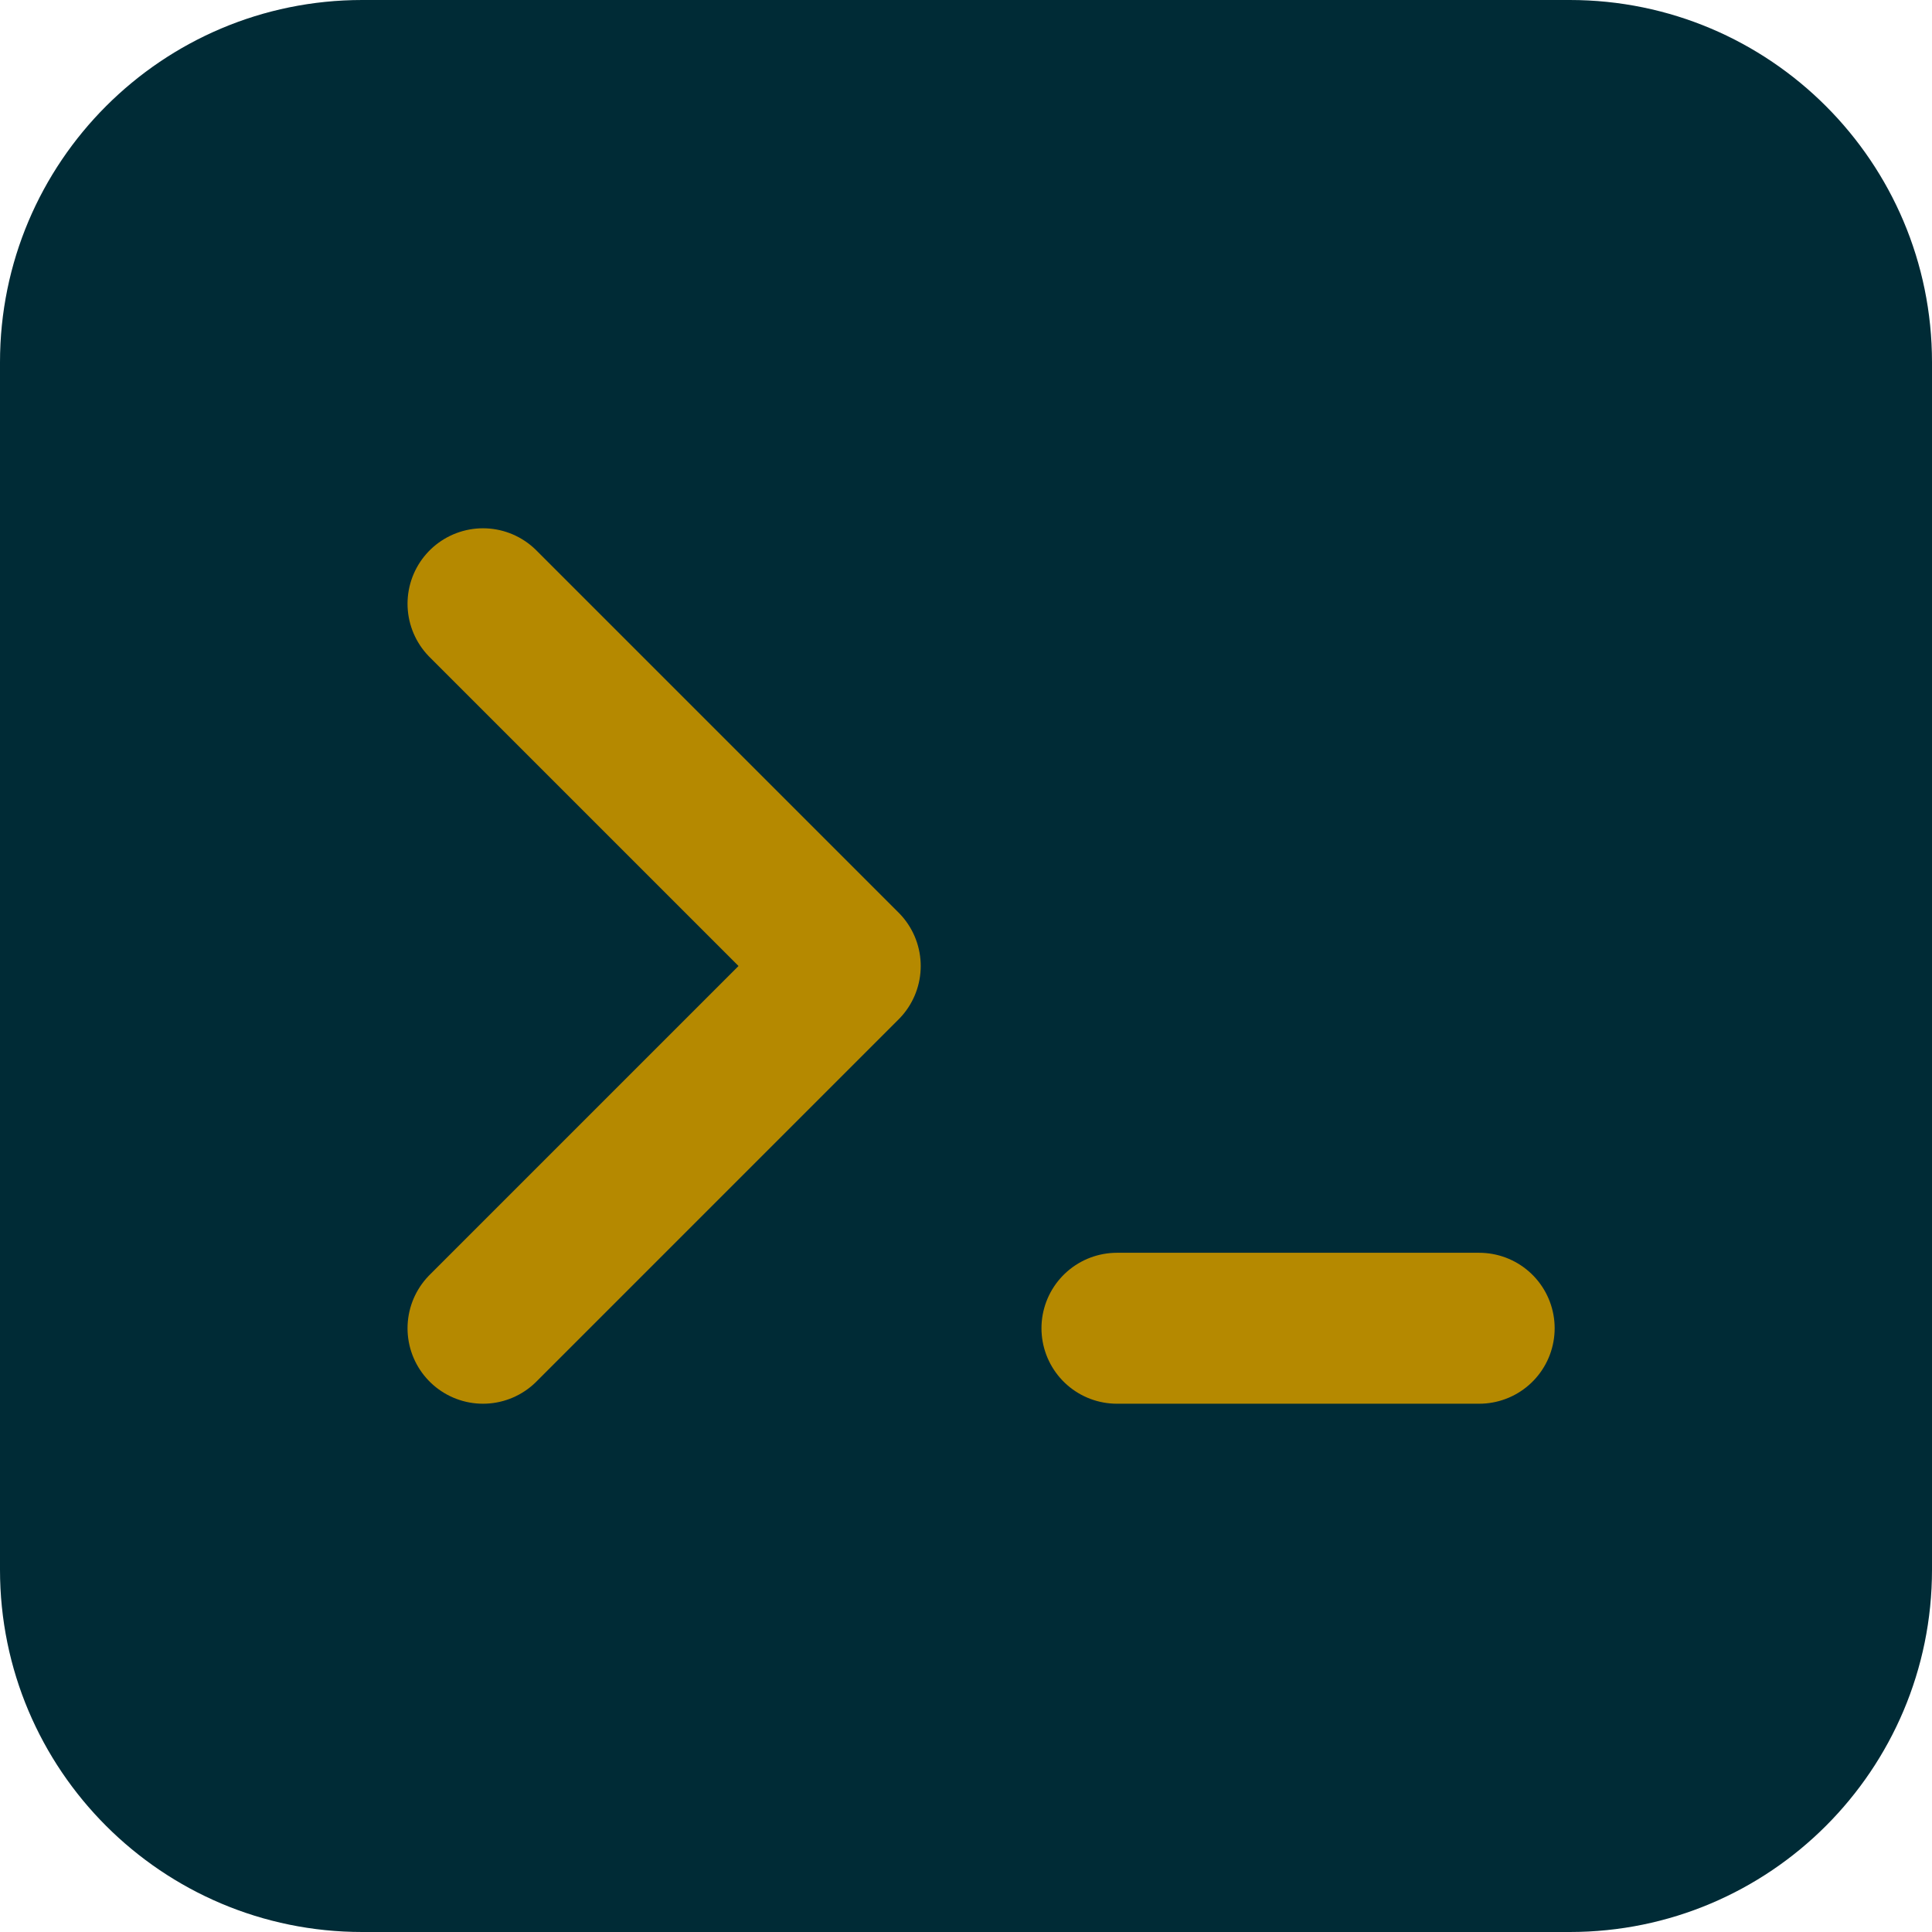
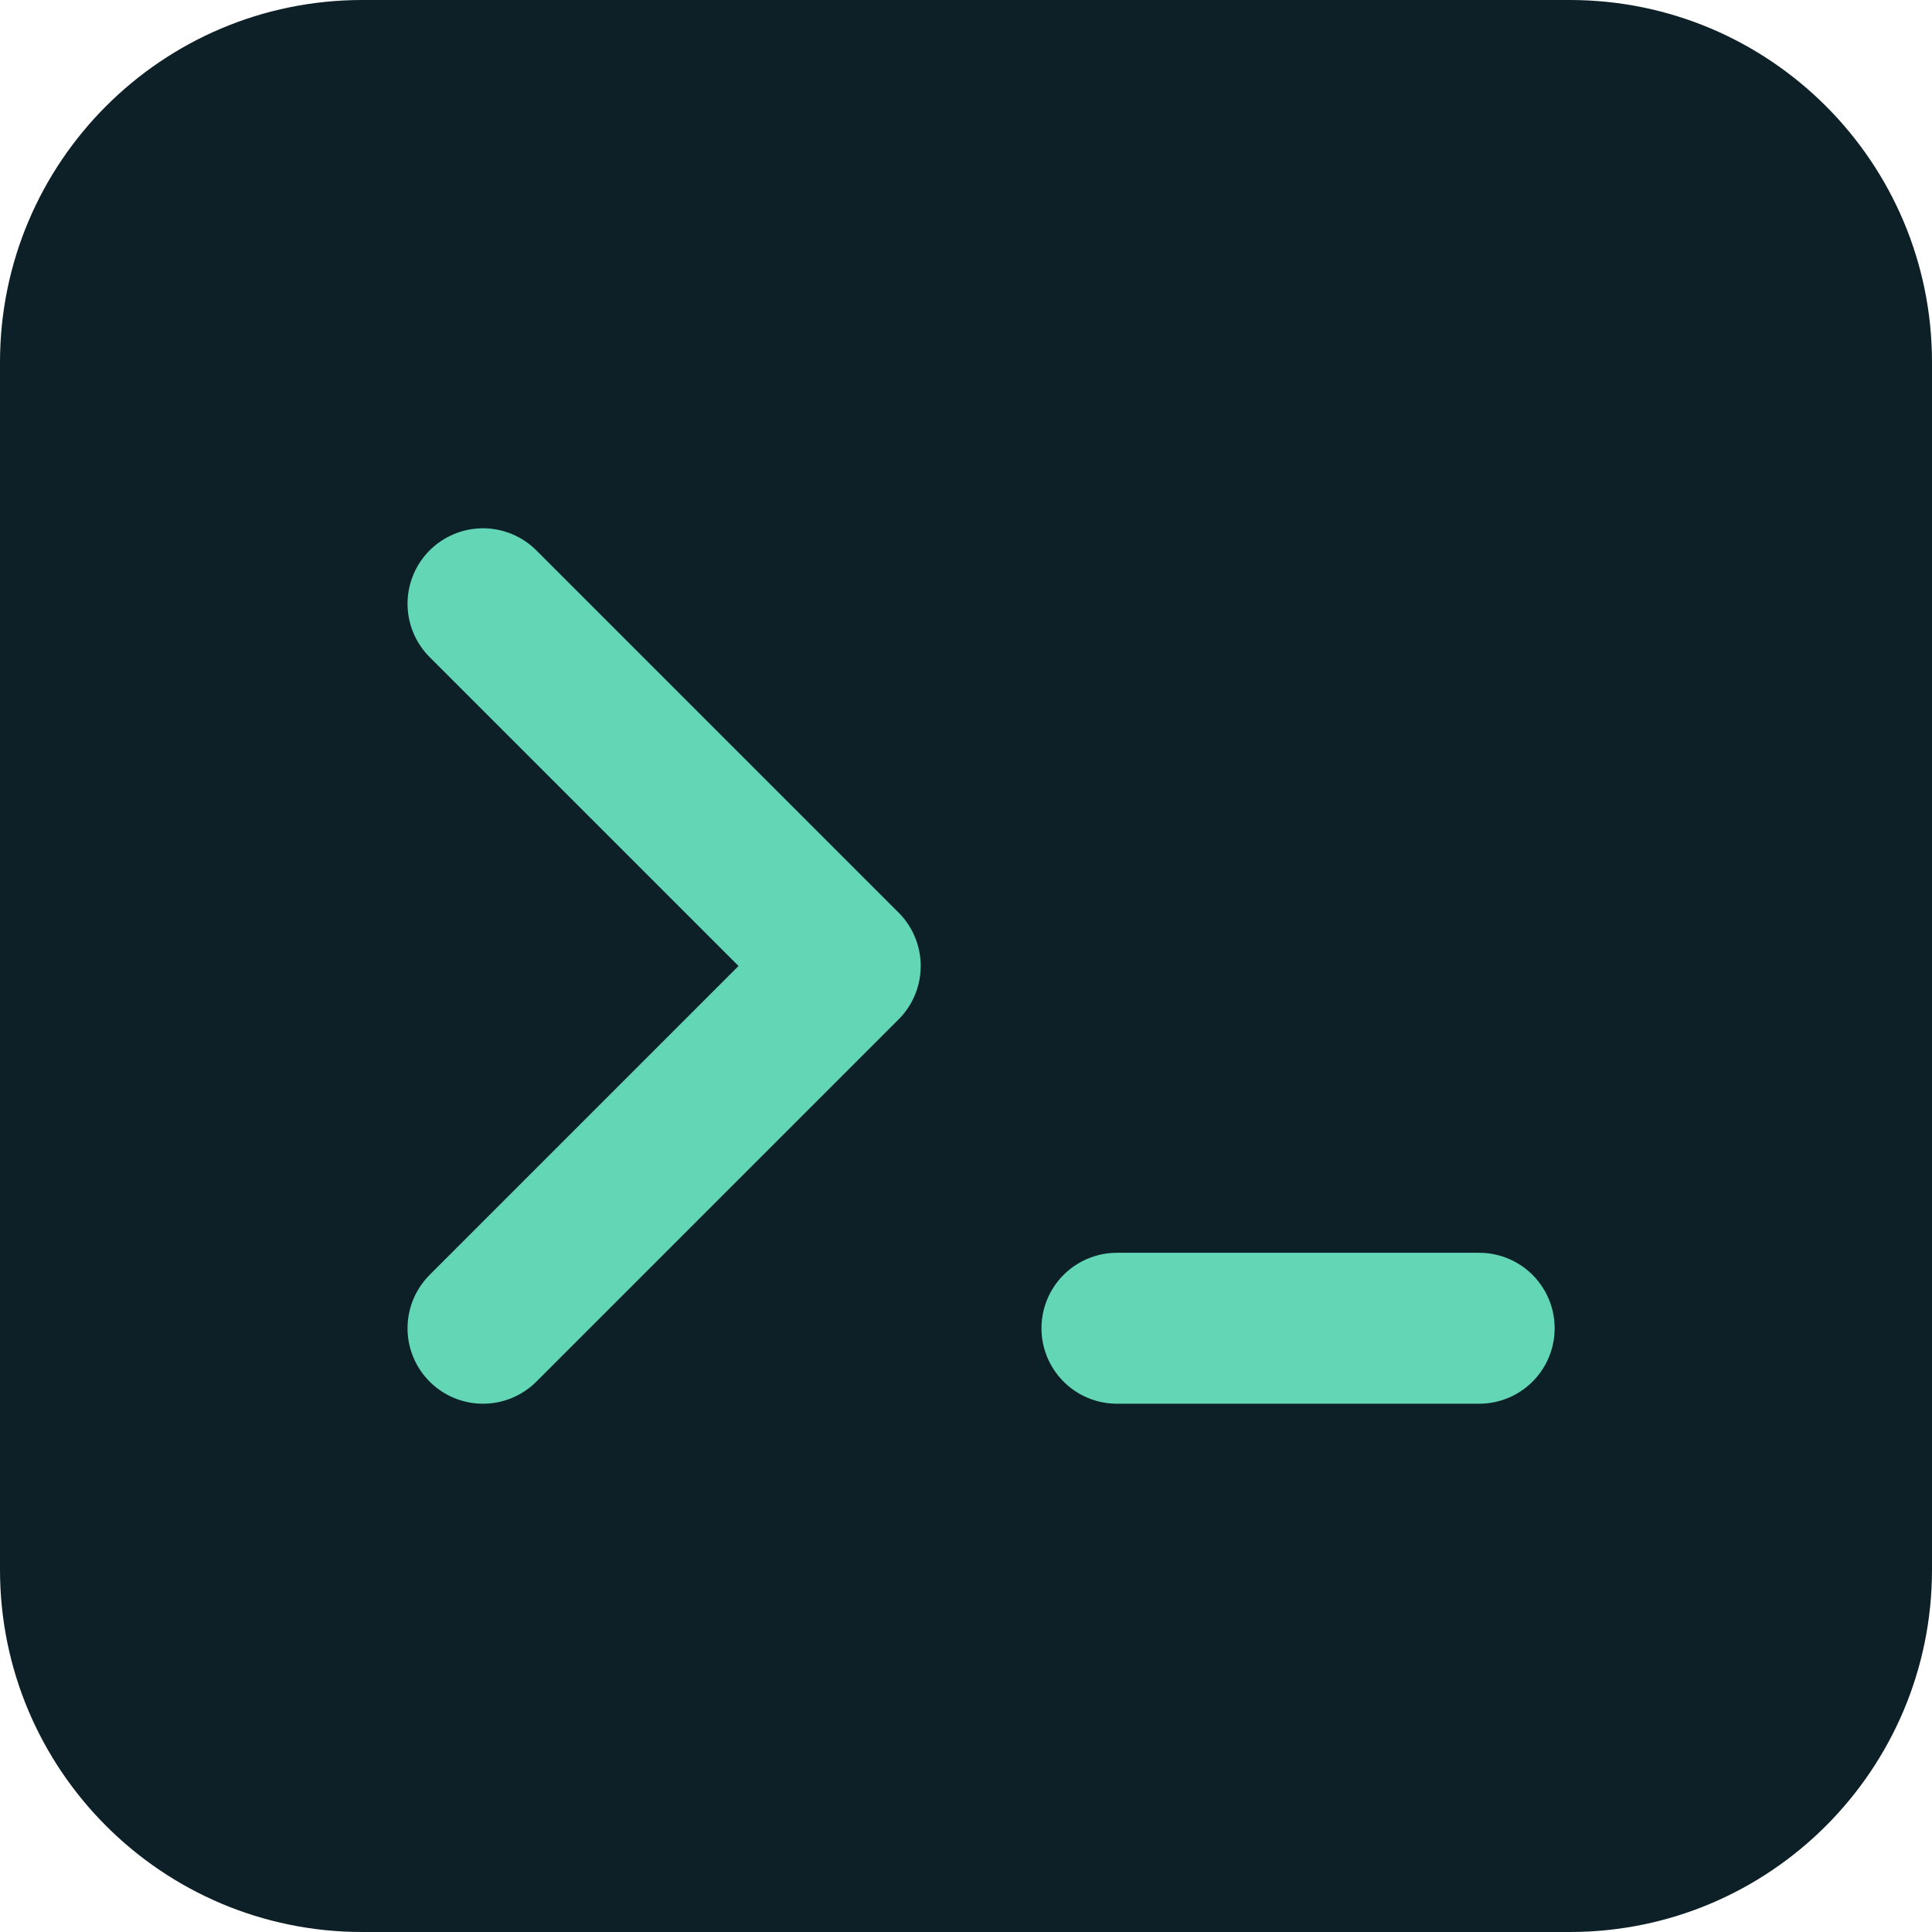
<svg xmlns="http://www.w3.org/2000/svg" viewBox="0 0 64 64">
-   <rect width="64" height="64" rx="12" fill="#002B36" />
-   <path d="m16 20 12 12-12 12m21 0h12" fill="none" stroke="#B58900" stroke-width="5" stroke-linecap="round" stroke-linejoin="round" />
+   <rect width="64" height="64" rx="12" fill="#0D2027" />
+   <path d="m16 20 12 12-12 12m21 0h12" fill="none" stroke="#62D6B5" stroke-width="5" stroke-linecap="round" stroke-linejoin="round" />
</svg>
